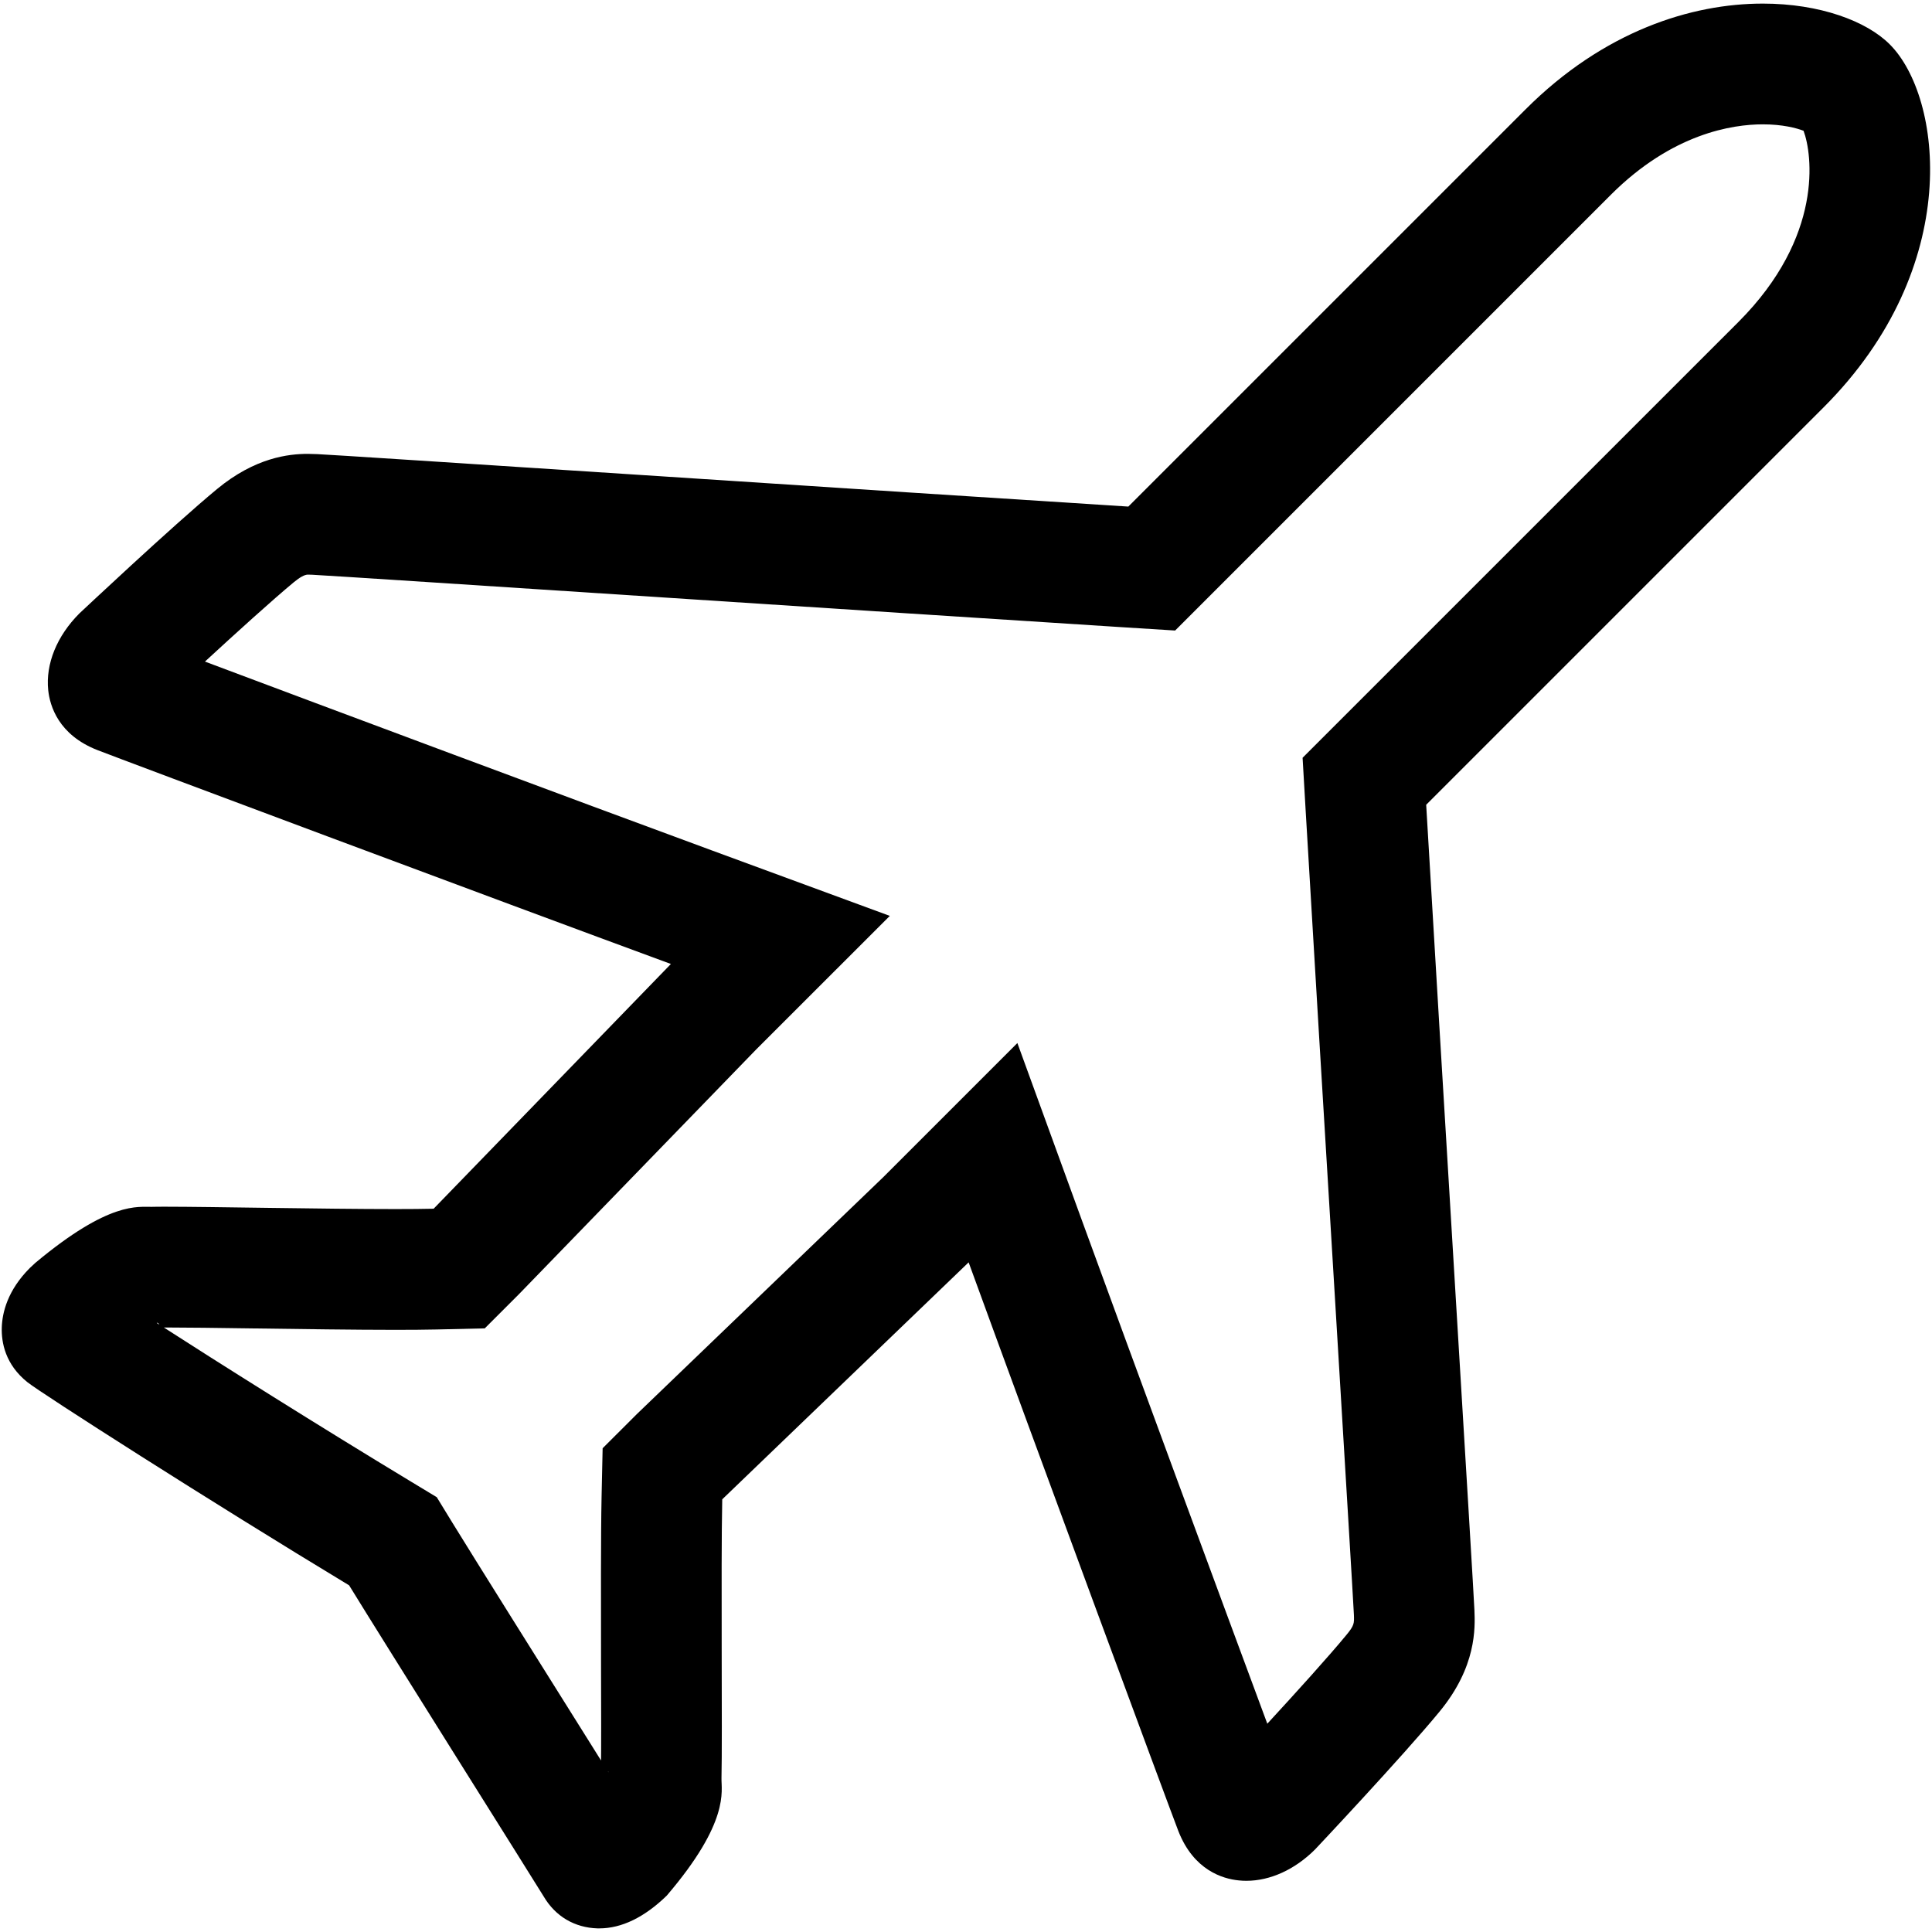
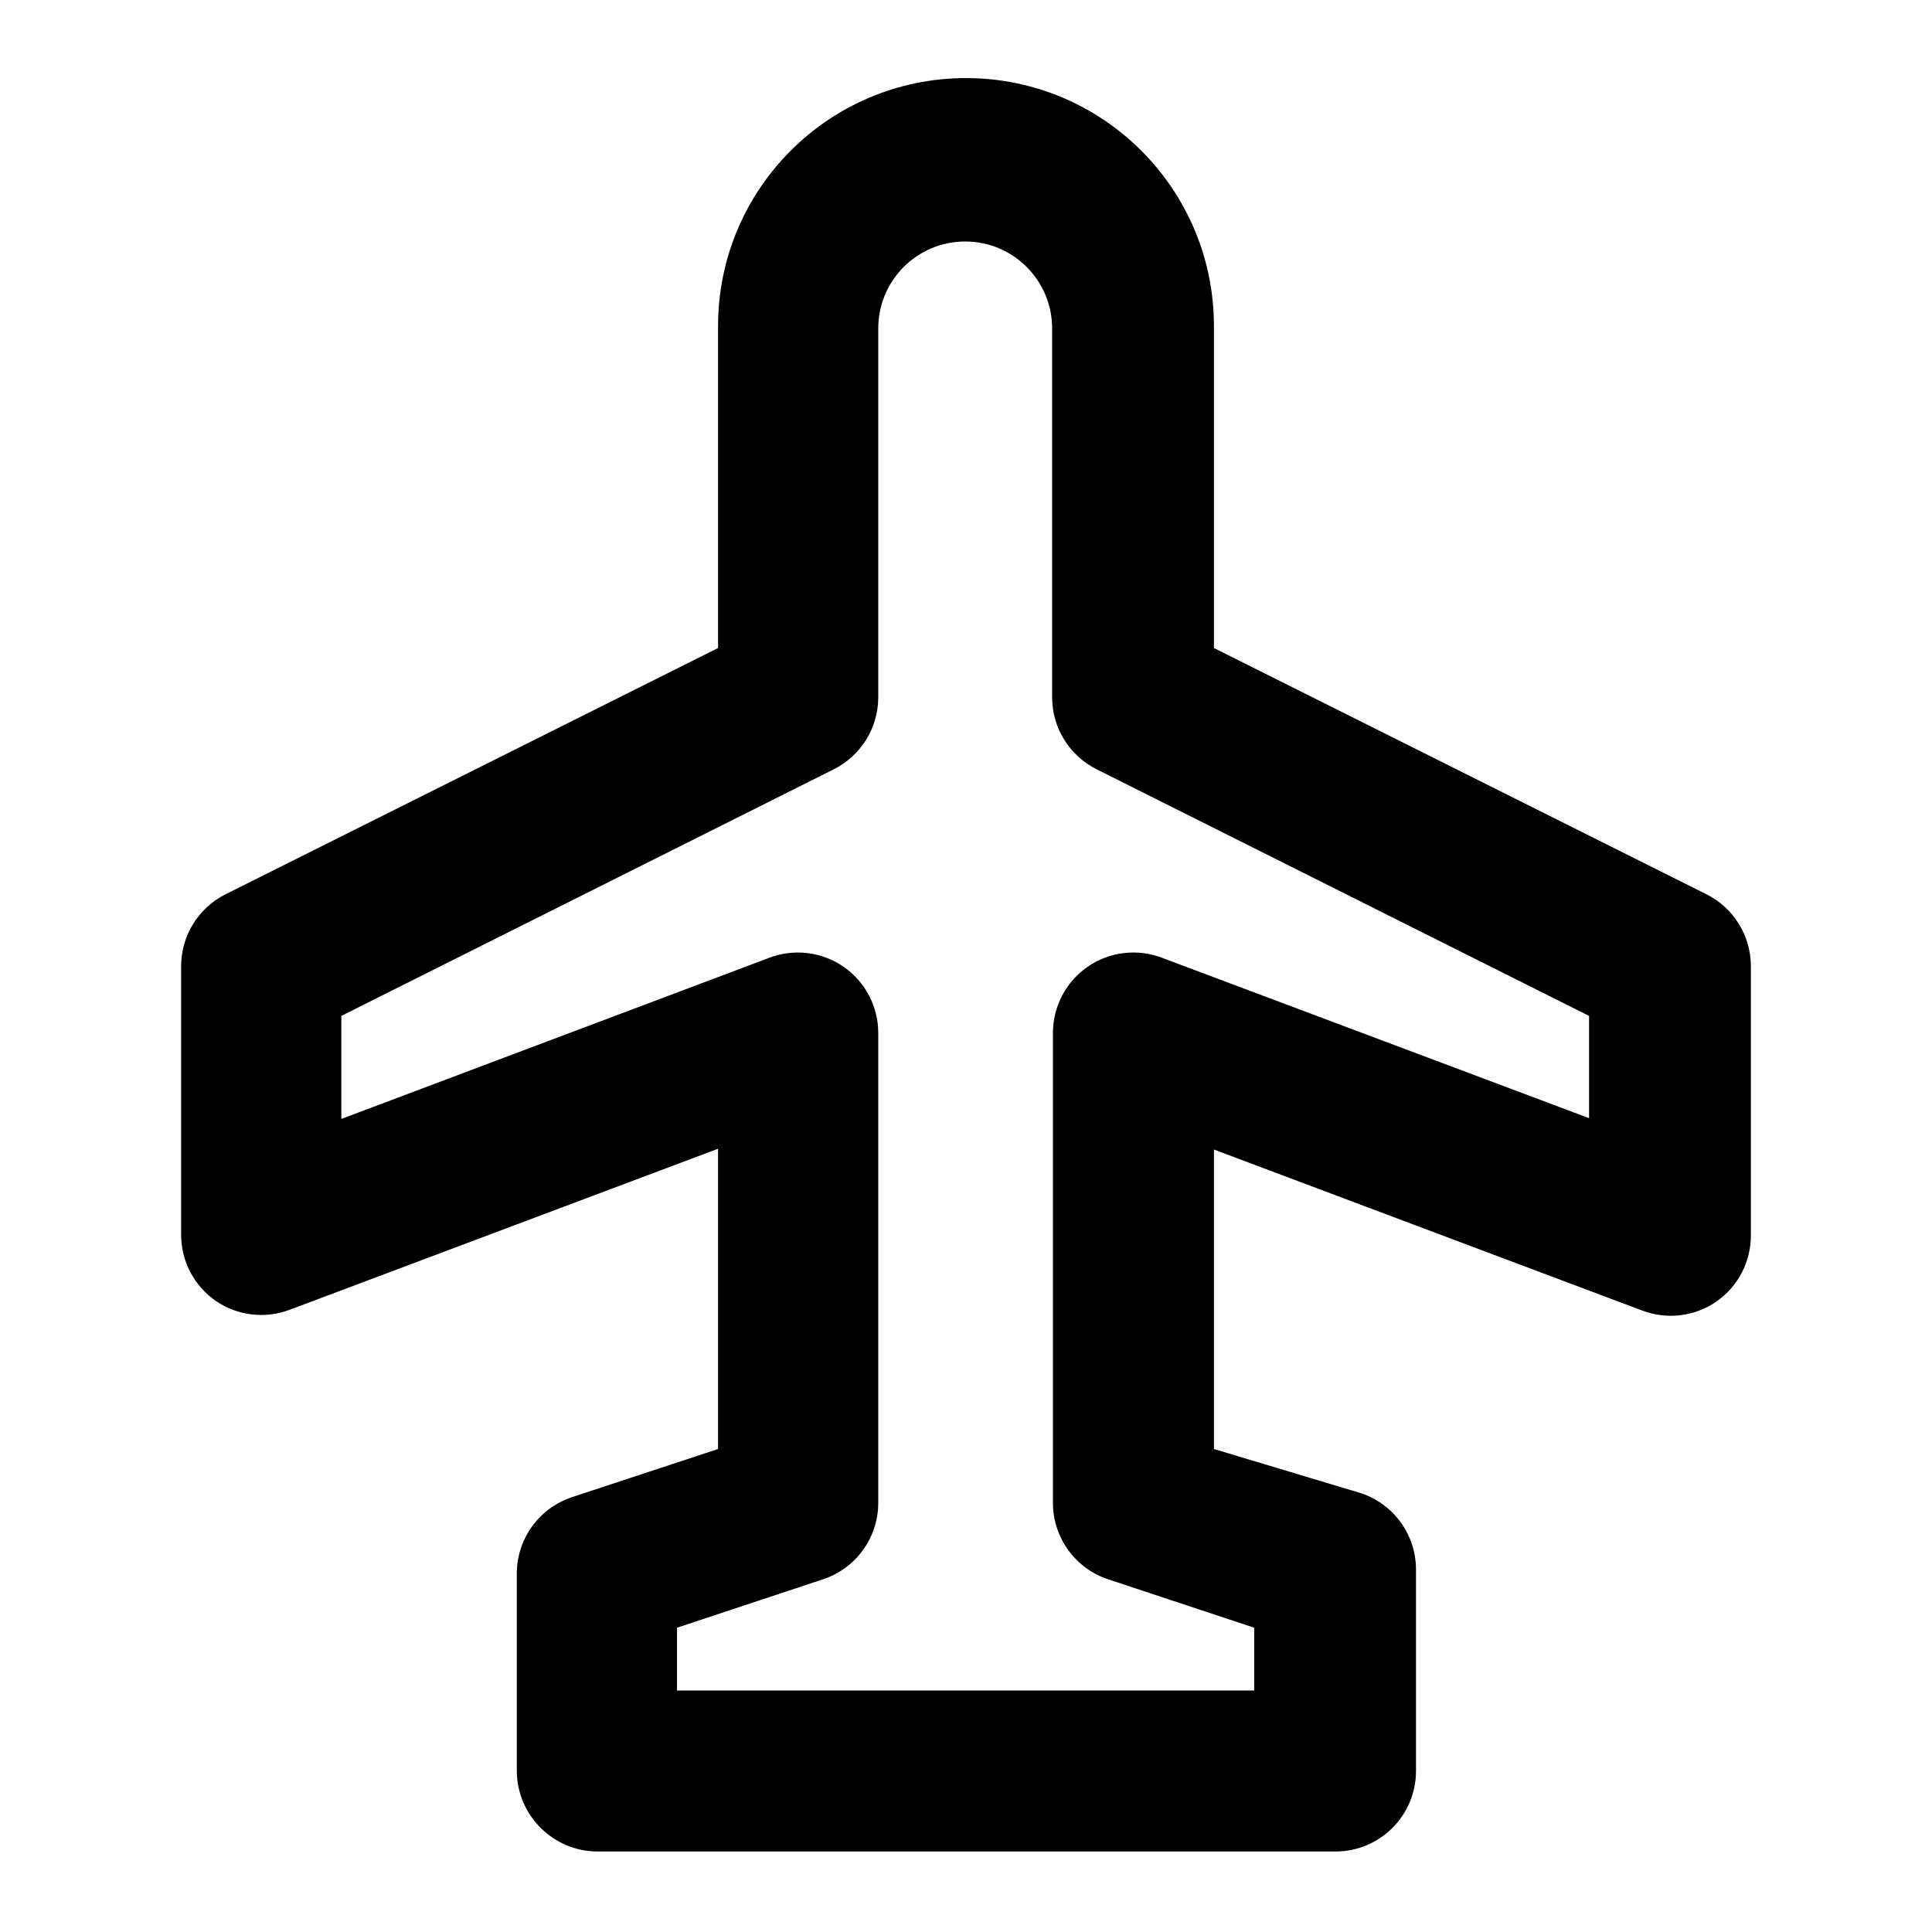
- <svg xmlns="http://www.w3.org/2000/svg" width="512" height="512" viewBox="0 0 1024 1024">
-   <path fill="#000000" d="M934.32 65.904c10.432 0 17.776 1.938 21.6 3.41c4.592 12.224 10.753 56.031-34.528 101.343L690.4 401.633l1.664 28.656c3.504 59.968 10 167.44 15.6 259.567c4.944 82 9.633 159.44 9.936 166.032c.16 4.529.225 5.601-3.999 10.689c-9.44 11.472-27.056 30.912-41.904 47.024c-23.024-62.032-71.408-193.057-98.128-266.4l-34.336-94.368l-71.024 71.024l-130.608 125.584l-18.192 18.16l-.56 25.68c-.432 20.496-.336 57.28-.288 89.712c.064 22.592.129 43.12-.031 54.432c-.288.528 4.368 1.152 3.936 1.904c-2.784-4.464-5.776-9.28-8.944-14.288c-26.336-42-62.784-100.096-73.904-118.224l-8.128-13.28l-13.344-8.065c-48.528-29.311-102.288-63.151-135.088-84.287c1.136-.656 2.063 2.816 2.815 2.415h2.128c10.32 0 27.376.224 46.496.496c25.008.336 53.376.752 75.088.752c8.32 0 15.712-.064 21.664-.192l25.68-.592l18.16-18.16l125.744-129.712l70.784-70.752l-93.935-34.56c-70.592-25.967-205.808-76.464-269.056-100.224c16.223-14.944 35.775-32.688 47.183-42.129c3.184-2.624 5.665-3.967 7.376-3.967l2.256.064c7.056.336 94.688 6.064 179.407 11.6c89.936 5.872 191.44 12.496 249.151 16.16l28.848 1.808l231.024-231.04c32.448-32.4 64.32-37.248 80.449-37.248zm.001-63.997c-37.808 0-84.222 14.526-125.678 55.998L598.035 268.497c-118.624-7.504-422.432-27.6-429.968-27.808a100.693 100.693 0 0 0-4.88-.129c-10.256 0-27.968 1.968-48.128 18.624c-23.664 19.569-73.008 65.97-73.008 65.97c-11.904 11.935-17.936 26.719-16.496 40.623c.88 8.4 5.44 23.712 26.064 31.777c12.528 4.912 211.904 79.504 303.969 113.376L229.844 640.642c-5.569.128-12.465.192-20.257.192c-38.336 0-97.776-1.248-121.601-1.248c-3.152 0-5.68 0-7.473.064c-7.248.224-22.256-3.344-61.84 29.744l-2.816 2.624C3.985 683.89 1.201 695.73.945 703.554c-.256 8.064 1.904 19.68 13.568 29.024c7.008 5.664 96.848 63.184 170.527 107.68c17.665 28.817 98.945 158 103.185 165.008c6.193 10.464 16.32 16.432 28.433 16.816h1.008c11.776 0 23.872-5.84 35.712-17.344c33.504-39.184 28.88-55.407 29.023-62.224c.528-21.376-.368-111.936.4-147.84l130.592-125.6c33.376 91.68 106.336 289.008 111.216 301.567c8.128 20.624 23.44 25.153 31.84 26c1.376.16 2.785.225 4.16.225c12.625 0 25.712-5.936 36.432-16.655c0 0 46.256-49.088 65.904-72.976c19.68-23.872 18.913-44.256 18.529-53.872c-.16-6.656-18.689-308.816-25.569-426.816L966.561 215.89c74.657-74.689 62.785-164.688 35.057-192.368c-12.24-12.304-37.024-21.615-67.297-21.616z" />
+ <svg xmlns="http://www.w3.org/2000/svg" width="512" height="512" viewBox="0 0 24 24">
+   <path fill="#000000" d="M21.75 12a1 1 0 0 0-.55-.89l-6.12-3.06v-4a3.08 3.08 0 1 0-6.16 0v4L2.8 11.11a1 1 0 0 0-.55.89v3.33a1 1 0 0 0 .43.83a1 1 0 0 0 .92.11l5.32-2V18l-1.82.6a1 1 0 0 0-.68.95V22a1 1 0 0 0 .3.71a1 1 0 0 0 .7.29h9.17a1 1 0 0 0 1-1v-2.5a1 1 0 0 0-.68-.95L15.08 18v-3.72l5.32 2a1 1 0 0 0 .92-.11a1 1 0 0 0 .43-.83Zm-7.31-.1a1 1 0 0 0-.93.11a1 1 0 0 0-.43.82v5.84a1 1 0 0 0 .69.95l1.81.6V21H8.41v-.78l1.81-.6a1 1 0 0 0 .69-.95v-5.84a1 1 0 0 0-.43-.82a1 1 0 0 0-.93-.11l-5.31 2v-1.28l6.11-3.06a1 1 0 0 0 .56-.89V4.08a1.08 1.08 0 1 1 2.16 0v4.59a1 1 0 0 0 .56.89l6.11 3.06v1.27Z" />
</svg>
